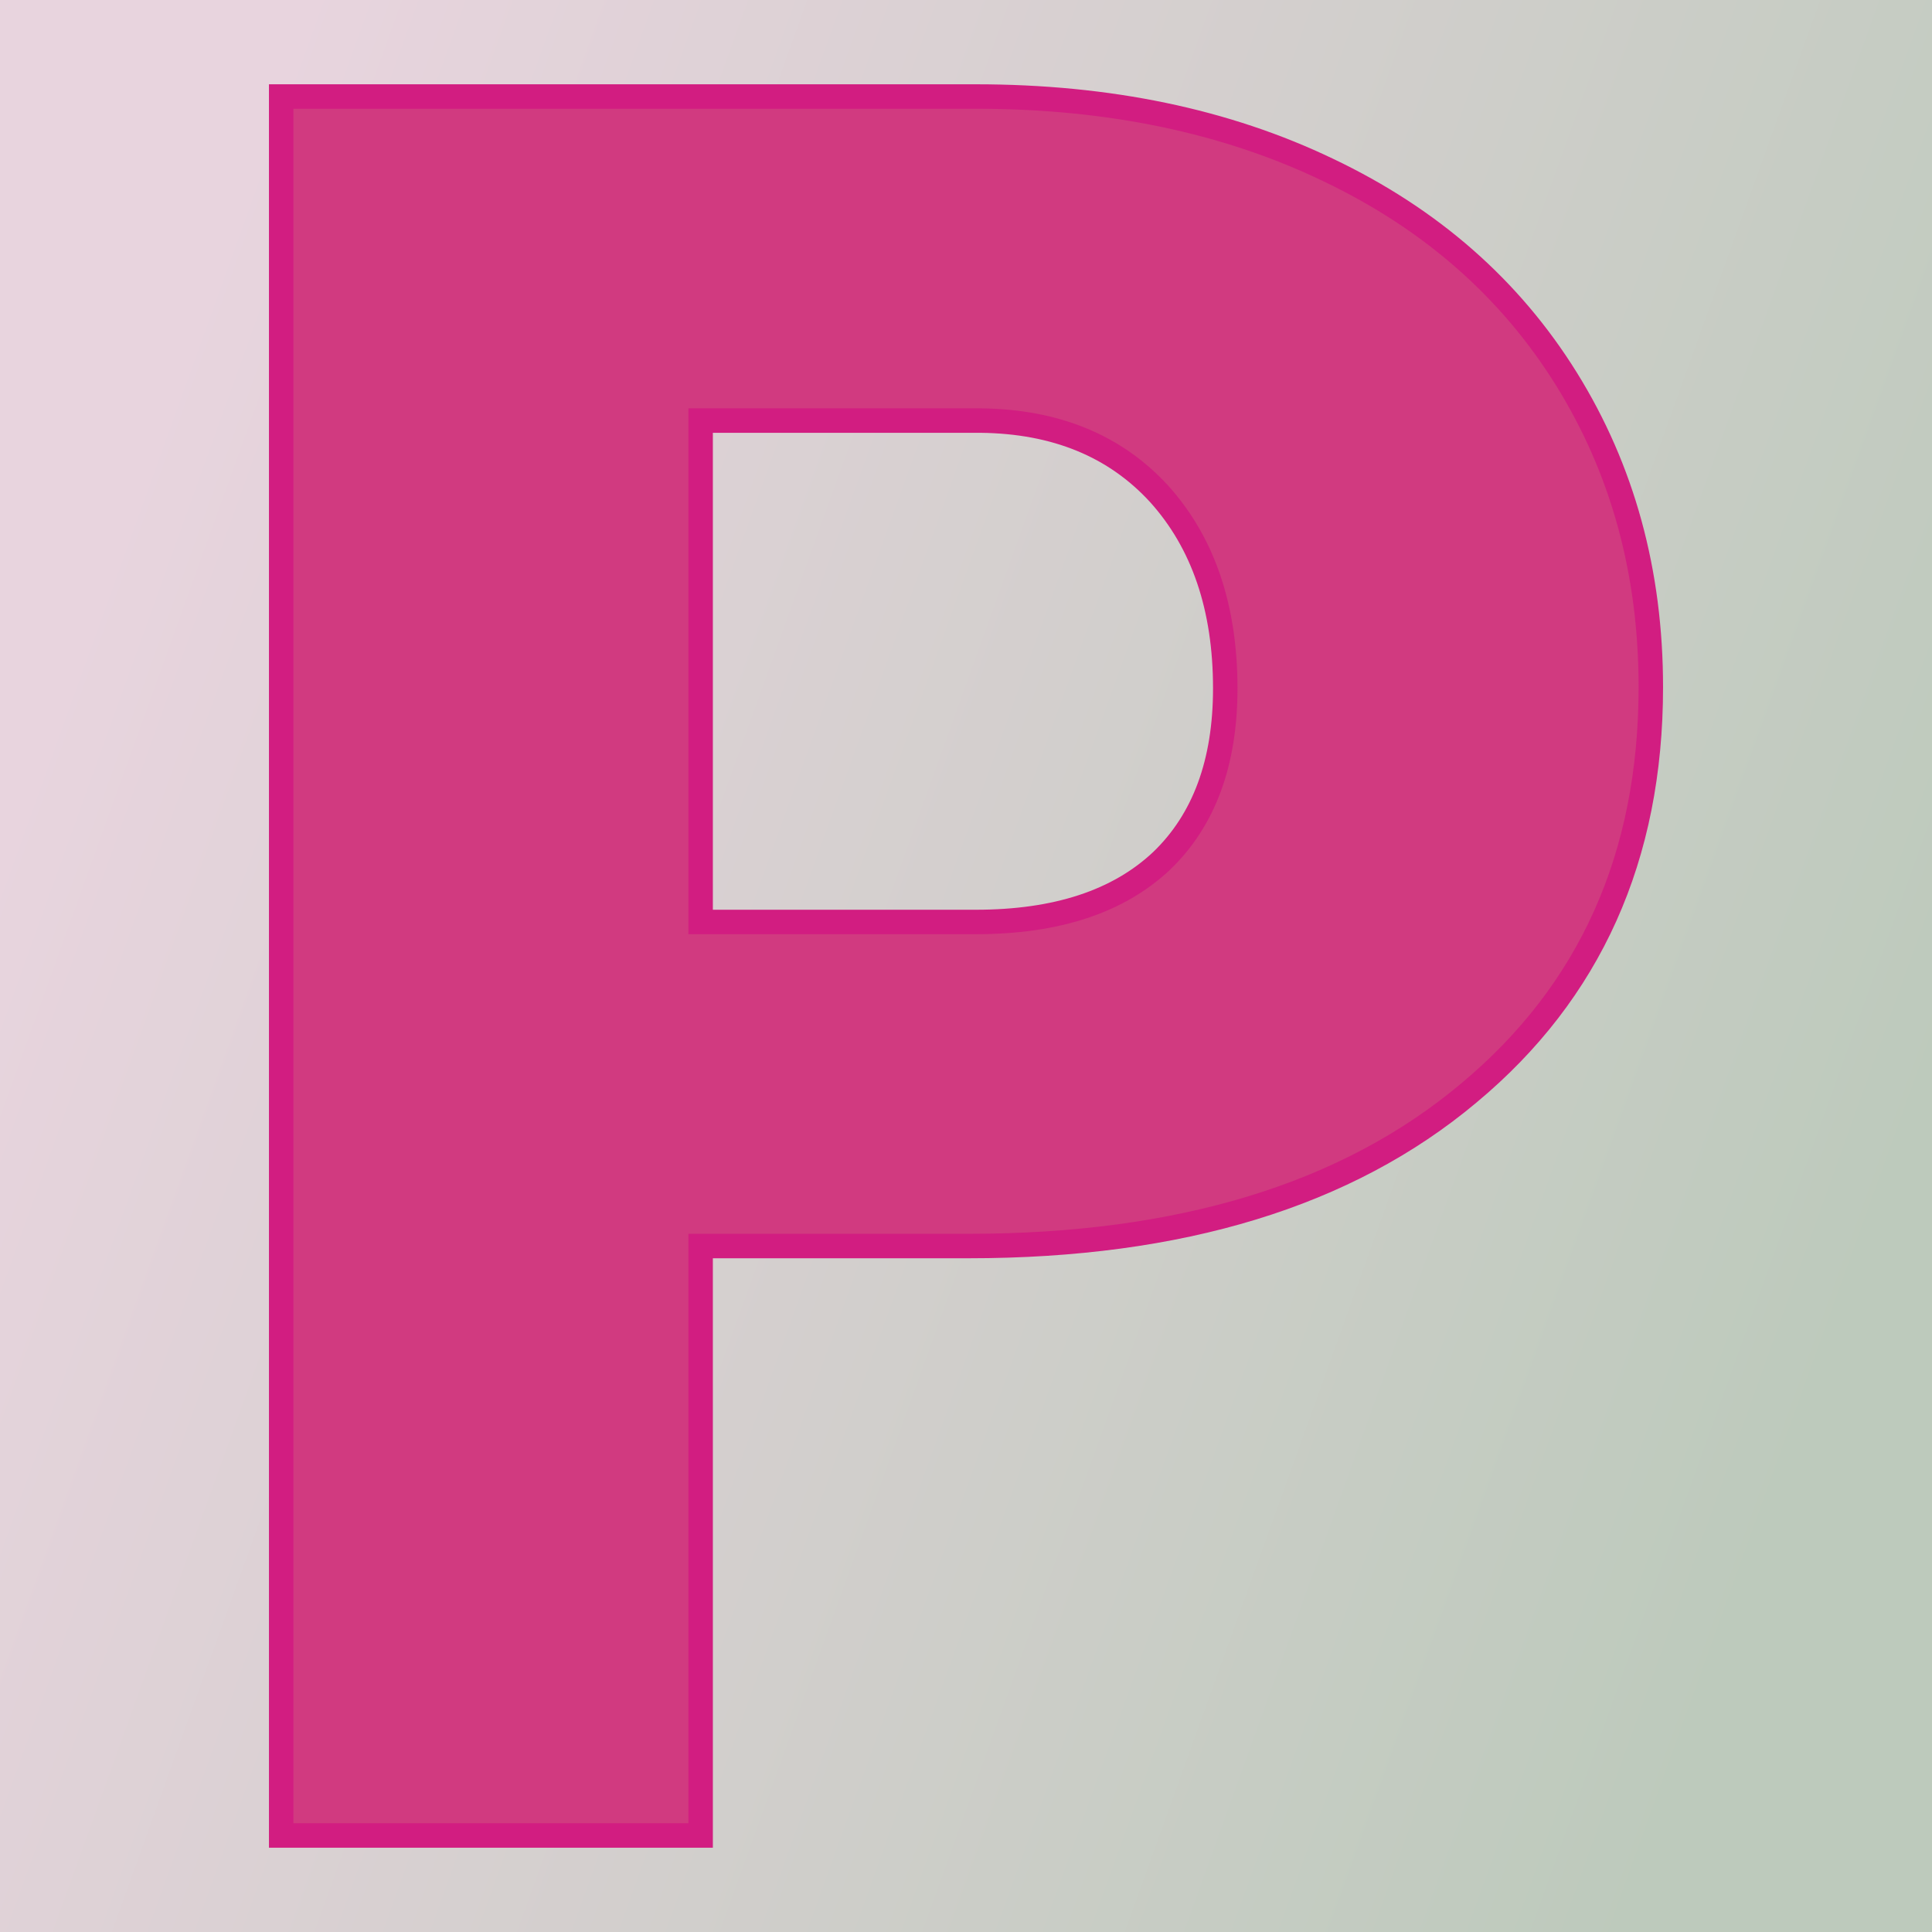
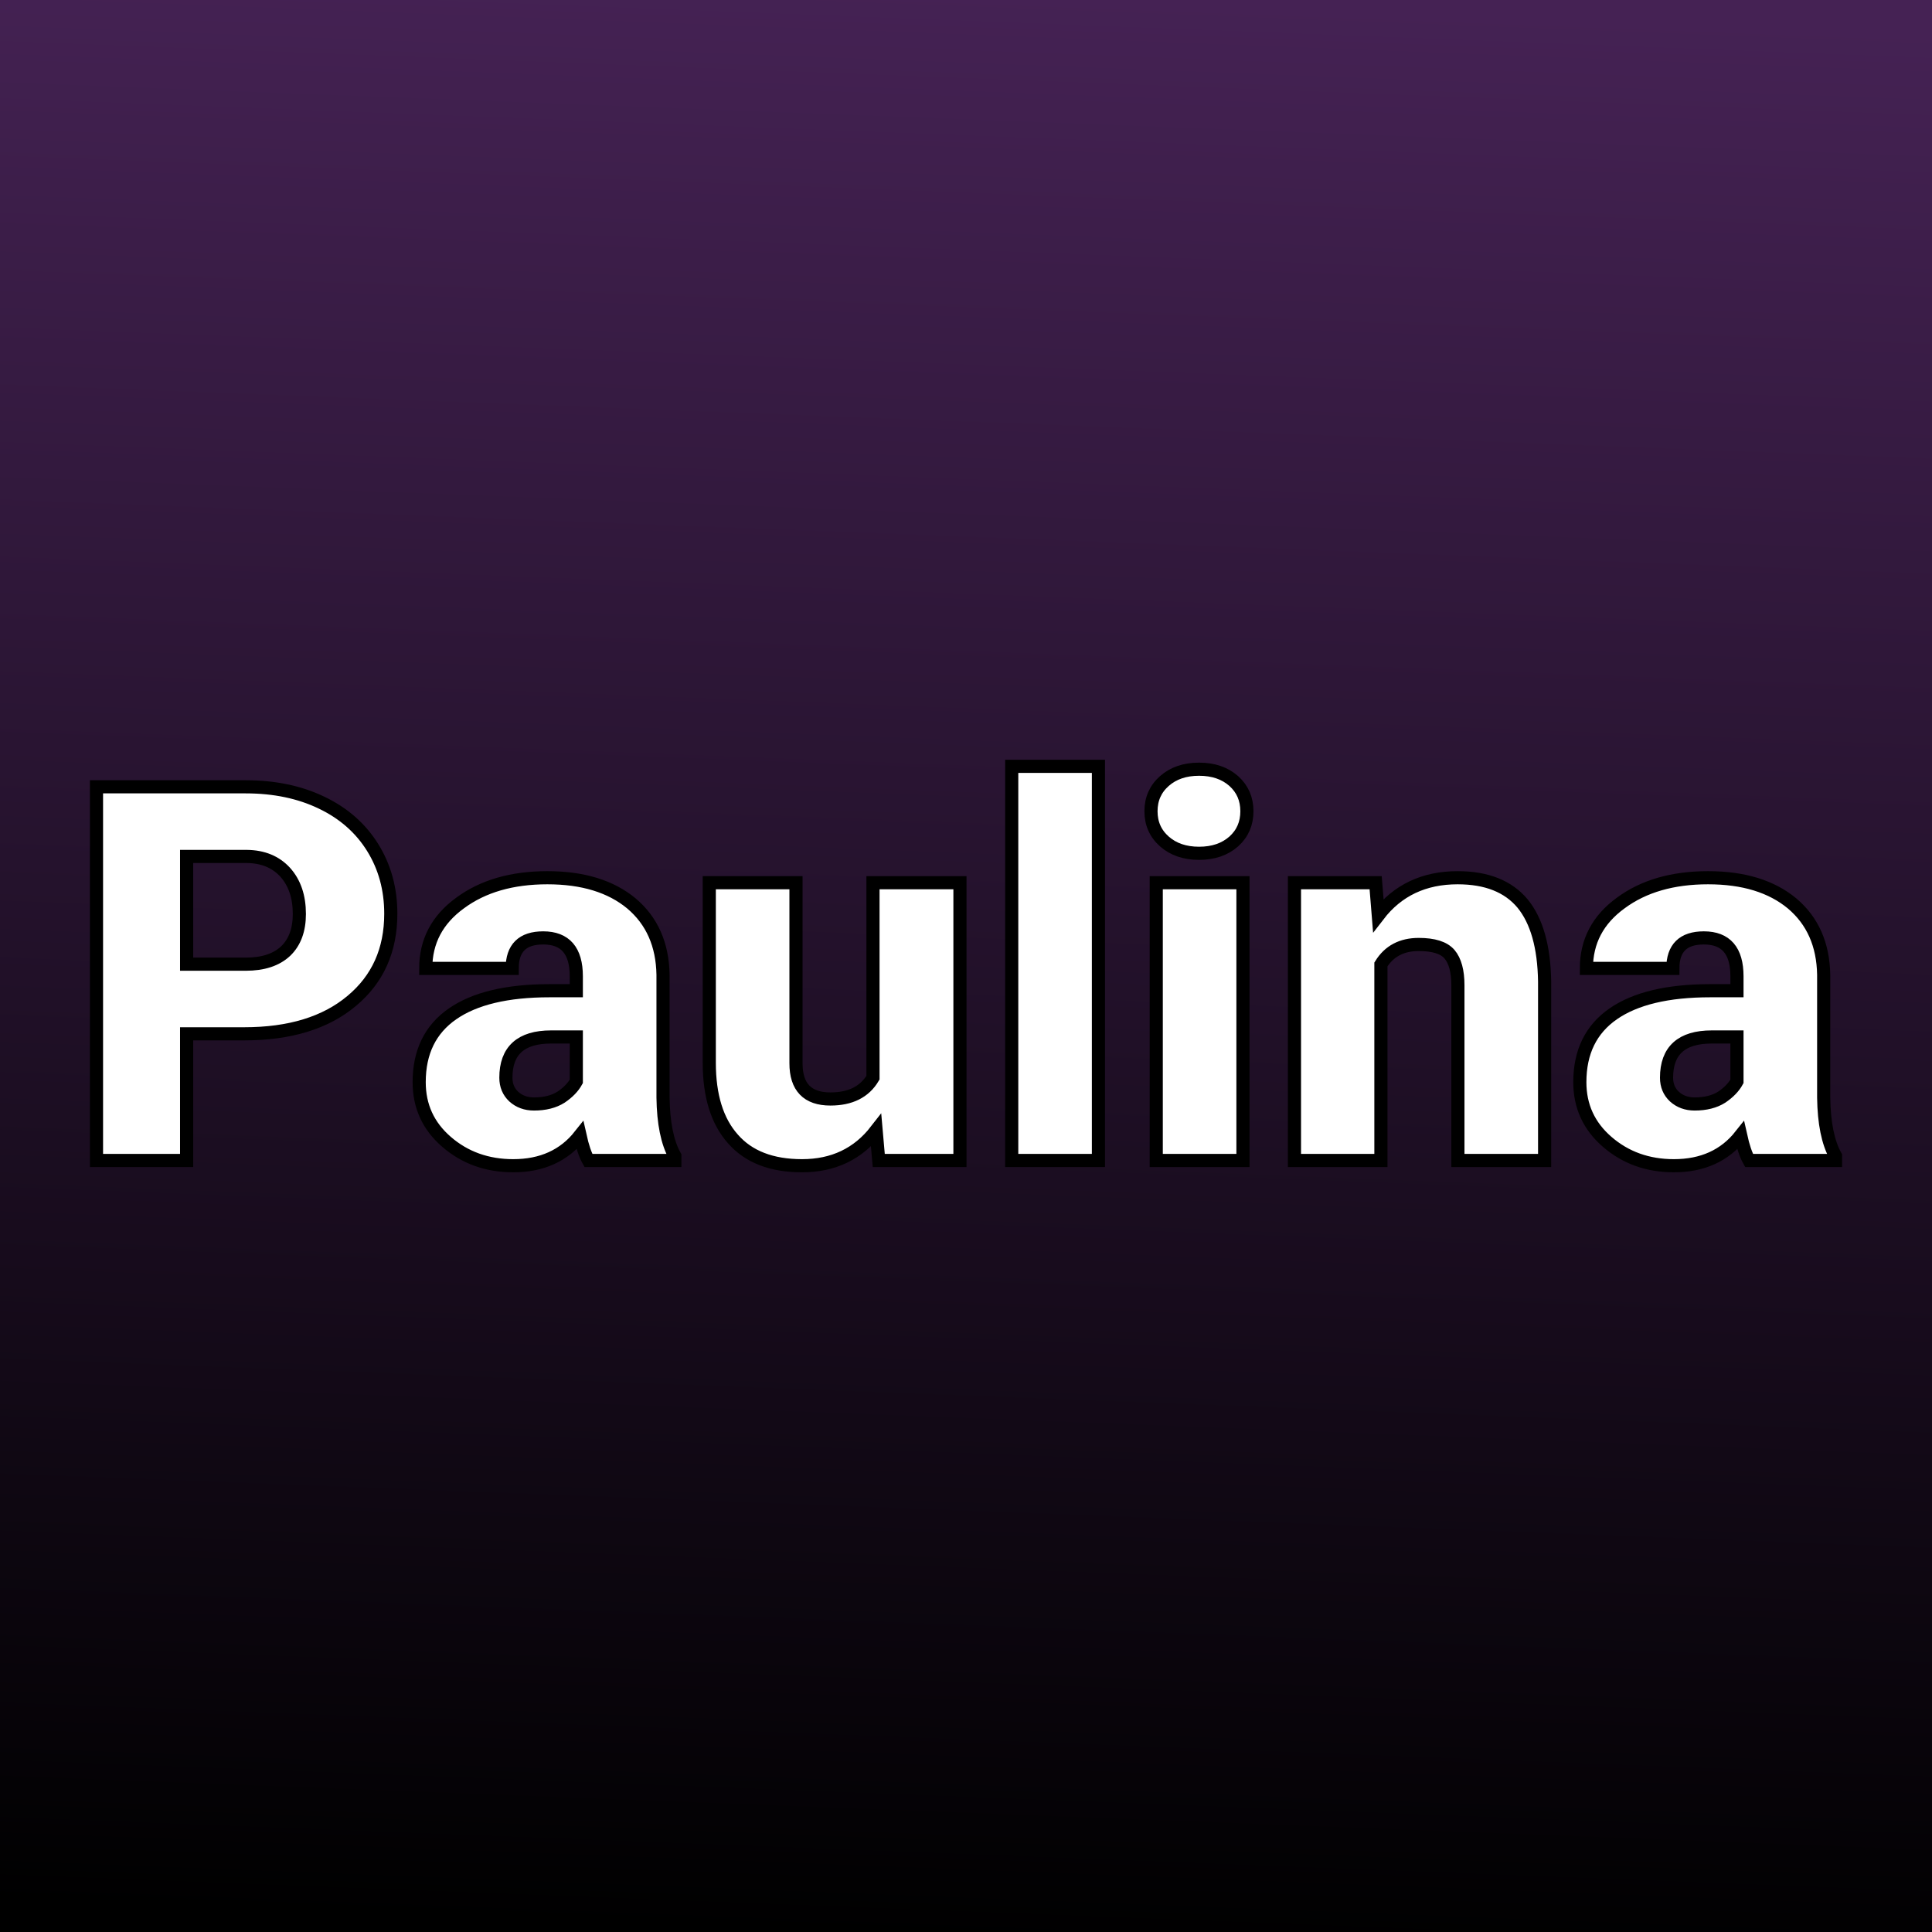
<svg xmlns="http://www.w3.org/2000/svg" version="1.1" viewBox="0 0 200 200" width="200" height="200">
  <rect width="200" height="200" fill="url('#gradient')" />
  <defs>
-     <linearGradient id="gradient" gradientTransform="rotate(19 0.5 0.5)">
-       <stop offset="0%" stop-color="#e8d4de" />
-       <stop offset="100%" stop-color="#bdcabc" />
+     <linearGradient id="gradient" gradientTransform="rotate(273 0.5 0.5)">
+       <stop offset="0%" stop-color="#000000" />
+       <stop offset="100%" stop-color="#452254" />
    </linearGradient>
  </defs>
  <g>
-     <g fill="#d13a80" transform="matrix(12.65934,0,0,12.65934,15.56227,190.0073)" stroke="#d21d81" stroke-width="0.2">
-       <path d="M6.69-4.82L4.50-4.82L4.50 0L1.07 0L1.07-14.22L6.75-14.22Q8.38-14.22 9.63-13.62Q10.89-13.02 11.58-11.91Q12.27-10.80 12.27-9.39L12.27-9.39Q12.27-7.31 10.78-6.07Q9.29-4.82 6.69-4.82L6.69-4.82ZM4.50-11.57L4.50-7.47L6.75-7.47Q7.74-7.47 8.27-7.97Q8.79-8.47 8.79-9.38L8.79-9.38Q8.79-10.37 8.25-10.97Q7.71-11.56 6.79-11.57L6.79-11.57L4.50-11.57Z" />
+     <g fill="#ffffff" transform="matrix(2.720189,0,0,2.720189,7.078191,120.1317)" stroke="#000000" stroke-width="0.5">
+       <path d="M6.69-4.82L4.50-4.82L4.50 0L1.07 0L1.07-14.22L6.75-14.22Q8.38-14.22 9.63-13.62Q10.89-13.02 11.58-11.91Q12.27-10.80 12.27-9.39L12.27-9.39Q12.27-7.31 10.78-6.07Q9.29-4.82 6.69-4.82L6.69-4.82ZM4.50-11.57L4.50-7.47L6.75-7.47Q7.74-7.47 8.27-7.97Q8.79-8.47 8.79-9.38L8.79-9.38Q8.79-10.37 8.25-10.97Q7.71-11.56 6.79-11.57L6.79-11.57L4.50-11.57ZM23.08 0L19.79 0Q19.61-0.32 19.47-0.95L19.47-0.95Q18.56 0.20 16.93 0.20L16.93 0.20Q15.44 0.20 14.39-0.71Q13.35-1.61 13.35-2.98L13.35-2.98Q13.35-4.70 14.62-5.58Q15.89-6.46 18.31-6.46L18.31-6.46L19.33-6.46L19.33-7.01Q19.33-8.47 18.07-8.47L18.07-8.47Q16.89-8.47 16.89-7.31L16.89-7.31L13.60-7.31Q13.60-8.85 14.91-9.80Q16.21-10.76 18.23-10.76Q20.25-10.76 21.43-9.78Q22.60-8.79 22.63-7.07L22.63-7.07L22.63-2.39Q22.65-0.94 23.08-0.17L23.08-0.17L23.08 0ZM17.72-2.15L17.72-2.15Q18.34-2.15 18.75-2.41Q19.15-2.68 19.33-3.01L19.33-3.01L19.33-4.70L18.37-4.70Q16.65-4.70 16.65-3.15L16.65-3.15Q16.65-2.71 16.95-2.43Q17.26-2.15 17.72-2.15ZM30.84 0L30.74-1.14Q29.70 0.20 27.92 0.20L27.92 0.20Q26.18 0.20 25.29-0.82Q24.39-1.83 24.39-3.72L24.39-3.72L24.39-10.57L27.69-10.57L27.69-3.70Q27.69-2.34 29.00-2.34L29.00-2.34Q30.14-2.34 30.62-3.15L30.62-3.15L30.62-10.57L33.93-10.57L33.93 0L30.84 0ZM39.20-15L39.20 0L35.90 0L35.90-15L39.20-15ZM44.70-10.57L44.70 0L41.40 0L41.40-10.57L44.70-10.57ZM41.20-13.29L41.20-13.29Q41.20-13.99 41.71-14.44Q42.22-14.89 43.03-14.89Q43.84-14.89 44.35-14.44Q44.85-13.99 44.85-13.29Q44.85-12.59 44.35-12.14Q43.84-11.69 43.03-11.69Q42.22-11.69 41.71-12.14Q41.20-12.59 41.20-13.29ZM46.66-10.57L49.75-10.57L49.85-9.33Q50.95-10.76 52.87-10.76L52.87-10.76Q54.52-10.76 55.34-9.78Q56.15-8.79 56.18-6.81L56.18-6.81L56.18 0L52.88 0L52.88-6.67Q52.88-7.47 52.56-7.85Q52.24-8.22 51.39-8.22L51.39-8.22Q50.42-8.22 49.95-7.46L49.95-7.46L49.95 0L46.66 0L46.66-10.57ZM67.25 0L63.96 0Q63.78-0.32 63.64-0.95L63.64-0.95Q62.73 0.20 61.10 0.20L61.10 0.20Q59.61 0.20 58.56-0.71Q57.52-1.61 57.52-2.98L57.52-2.98Q57.52-4.70 58.79-5.58Q60.06-6.46 62.48-6.46L62.48-6.46L63.50-6.46L63.50-7.01Q63.50-8.47 62.24-8.47L62.24-8.47Q61.06-8.47 61.06-7.31L61.06-7.31L57.77-7.31Q57.77-8.85 59.08-9.80Q60.38-10.76 62.40-10.76Q64.42-10.76 65.60-9.78Q66.77-8.79 66.80-7.07L66.80-7.07L66.80-2.39Q66.82-0.94 67.25-0.17L67.25-0.17L67.25 0ZM61.89-2.15L61.89-2.15Q62.51-2.15 62.92-2.41Q63.32-2.68 63.50-3.01L63.50-3.01L63.50-4.70L62.54-4.70Q60.82-4.70 60.82-3.15L60.82-3.15Q60.82-2.71 61.12-2.43Q61.43-2.15 61.89-2.15Z" />
    </g>
  </g>
-   <style>@media (prefers-color-scheme: light) { :root { filter: none; } }
- @media (prefers-color-scheme: dark) { :root { filter: none; } }
- </style>
</svg>
